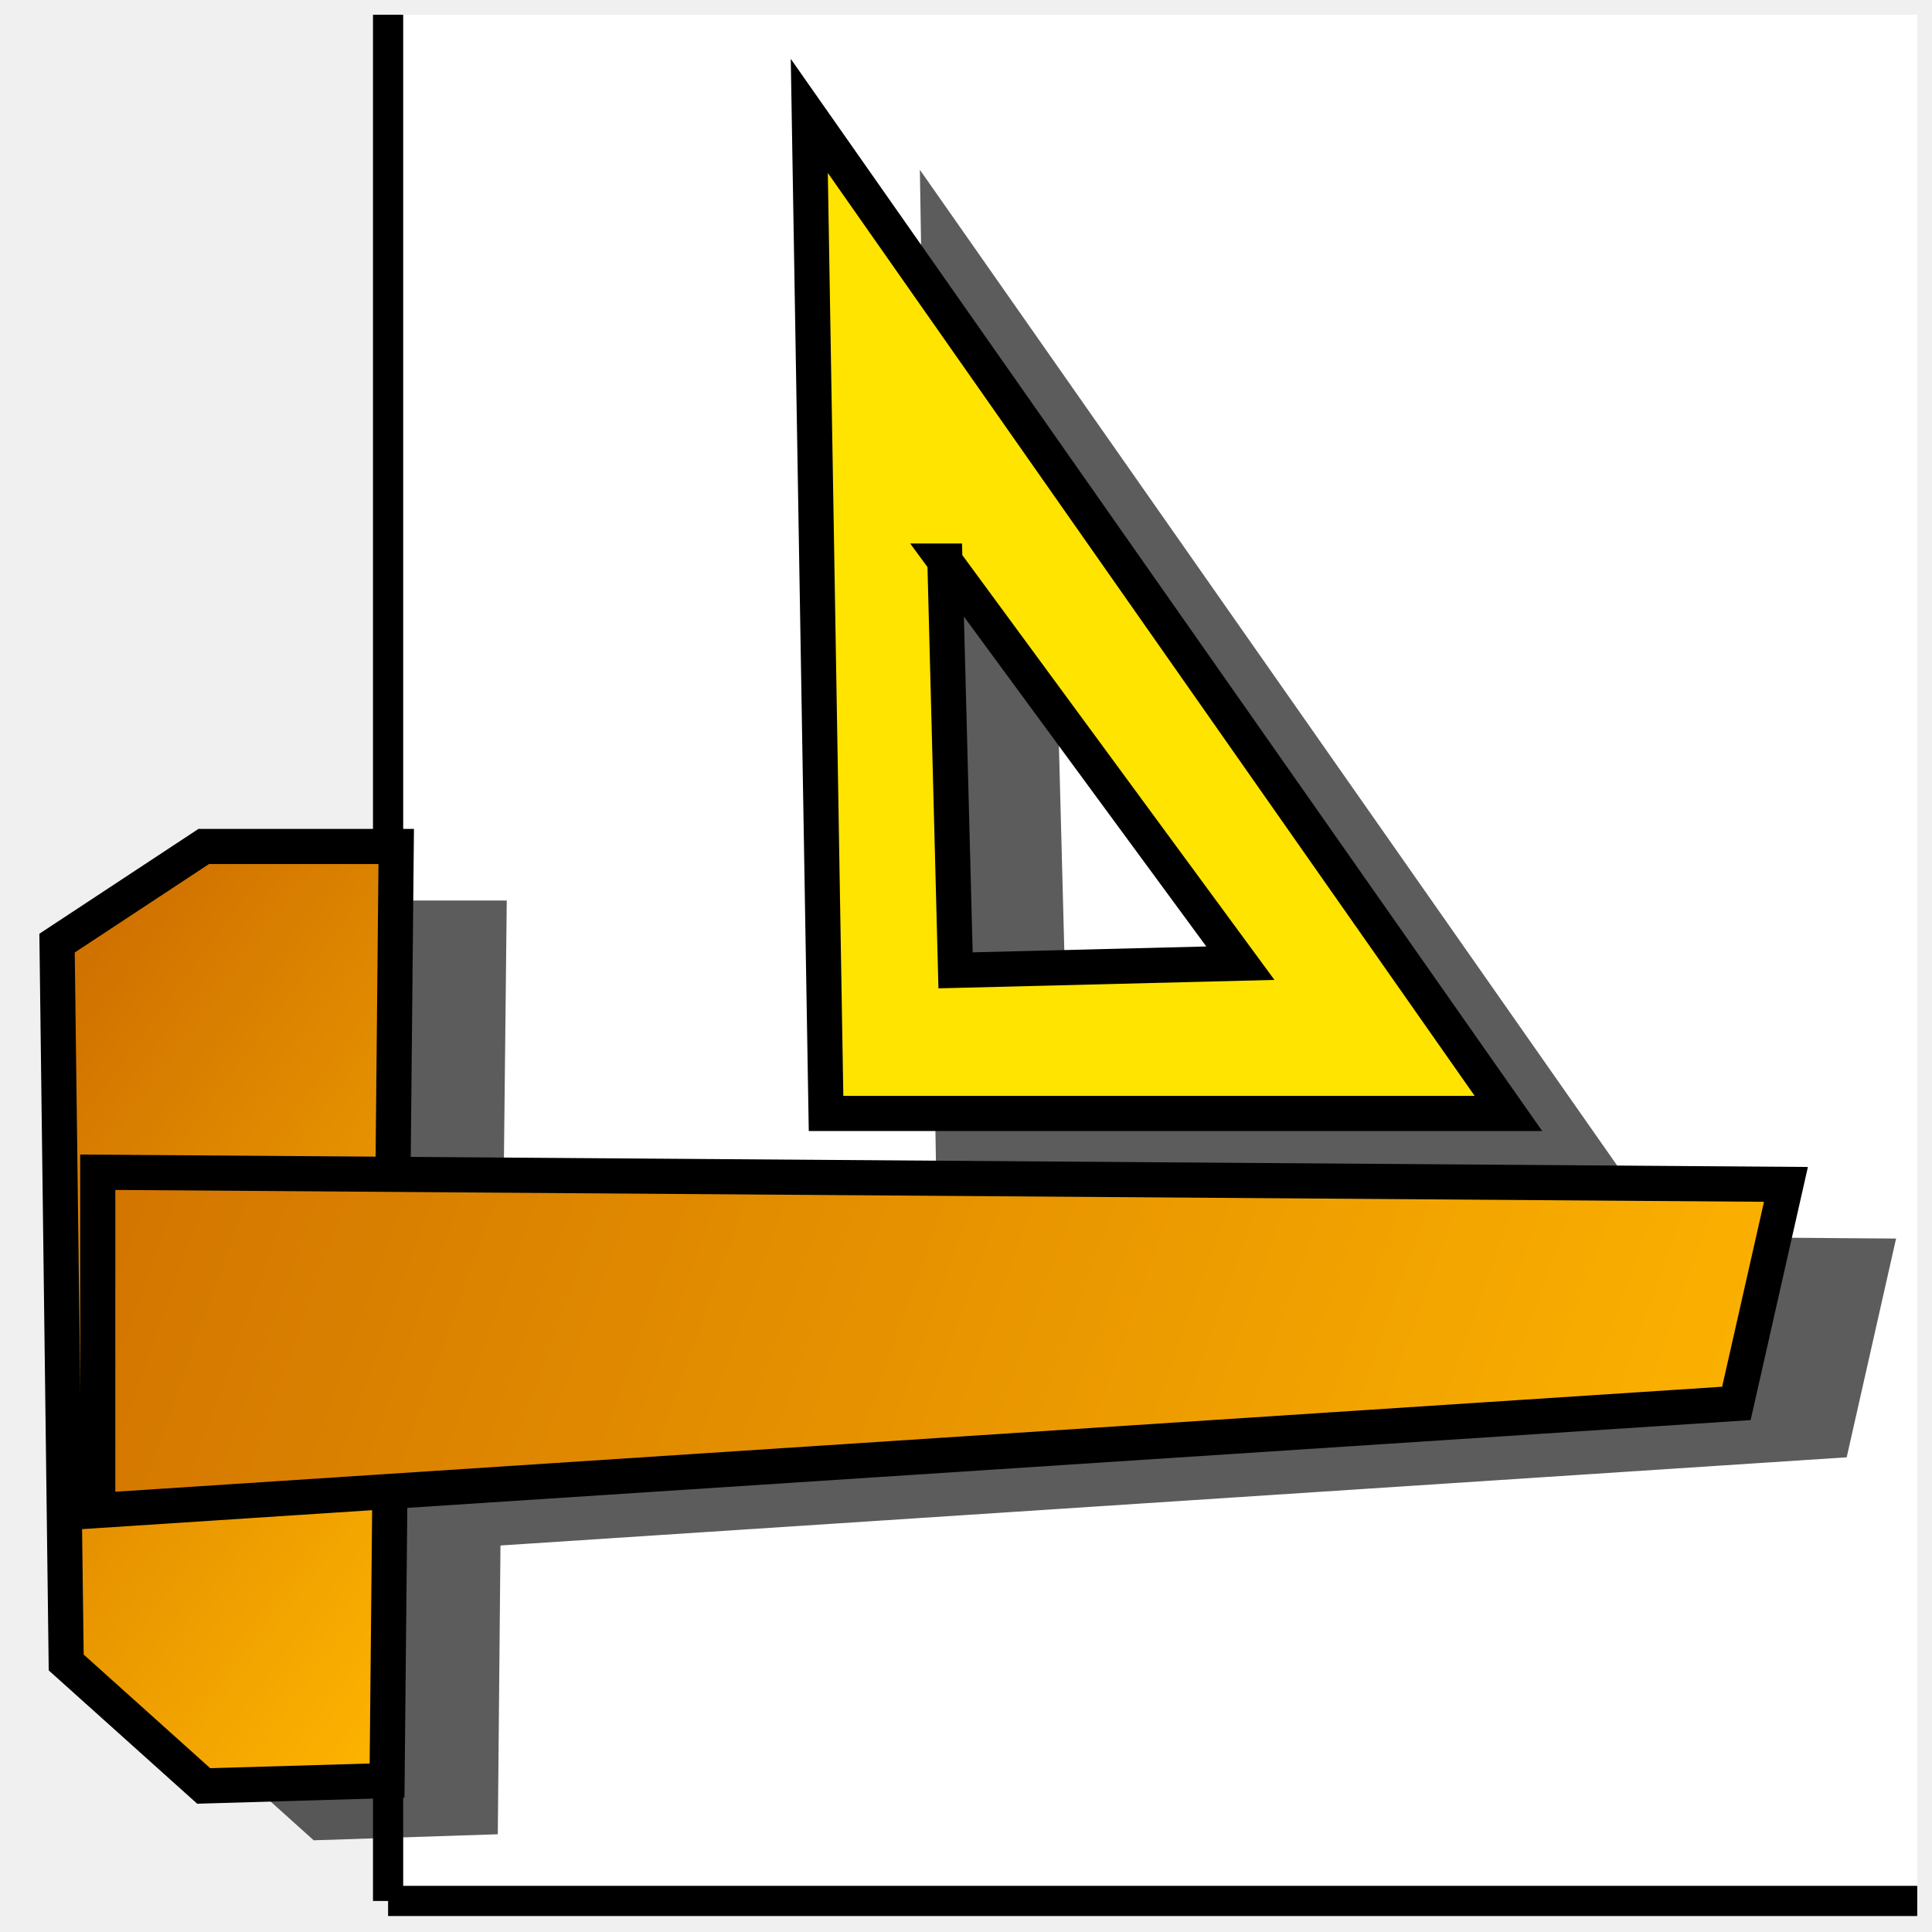
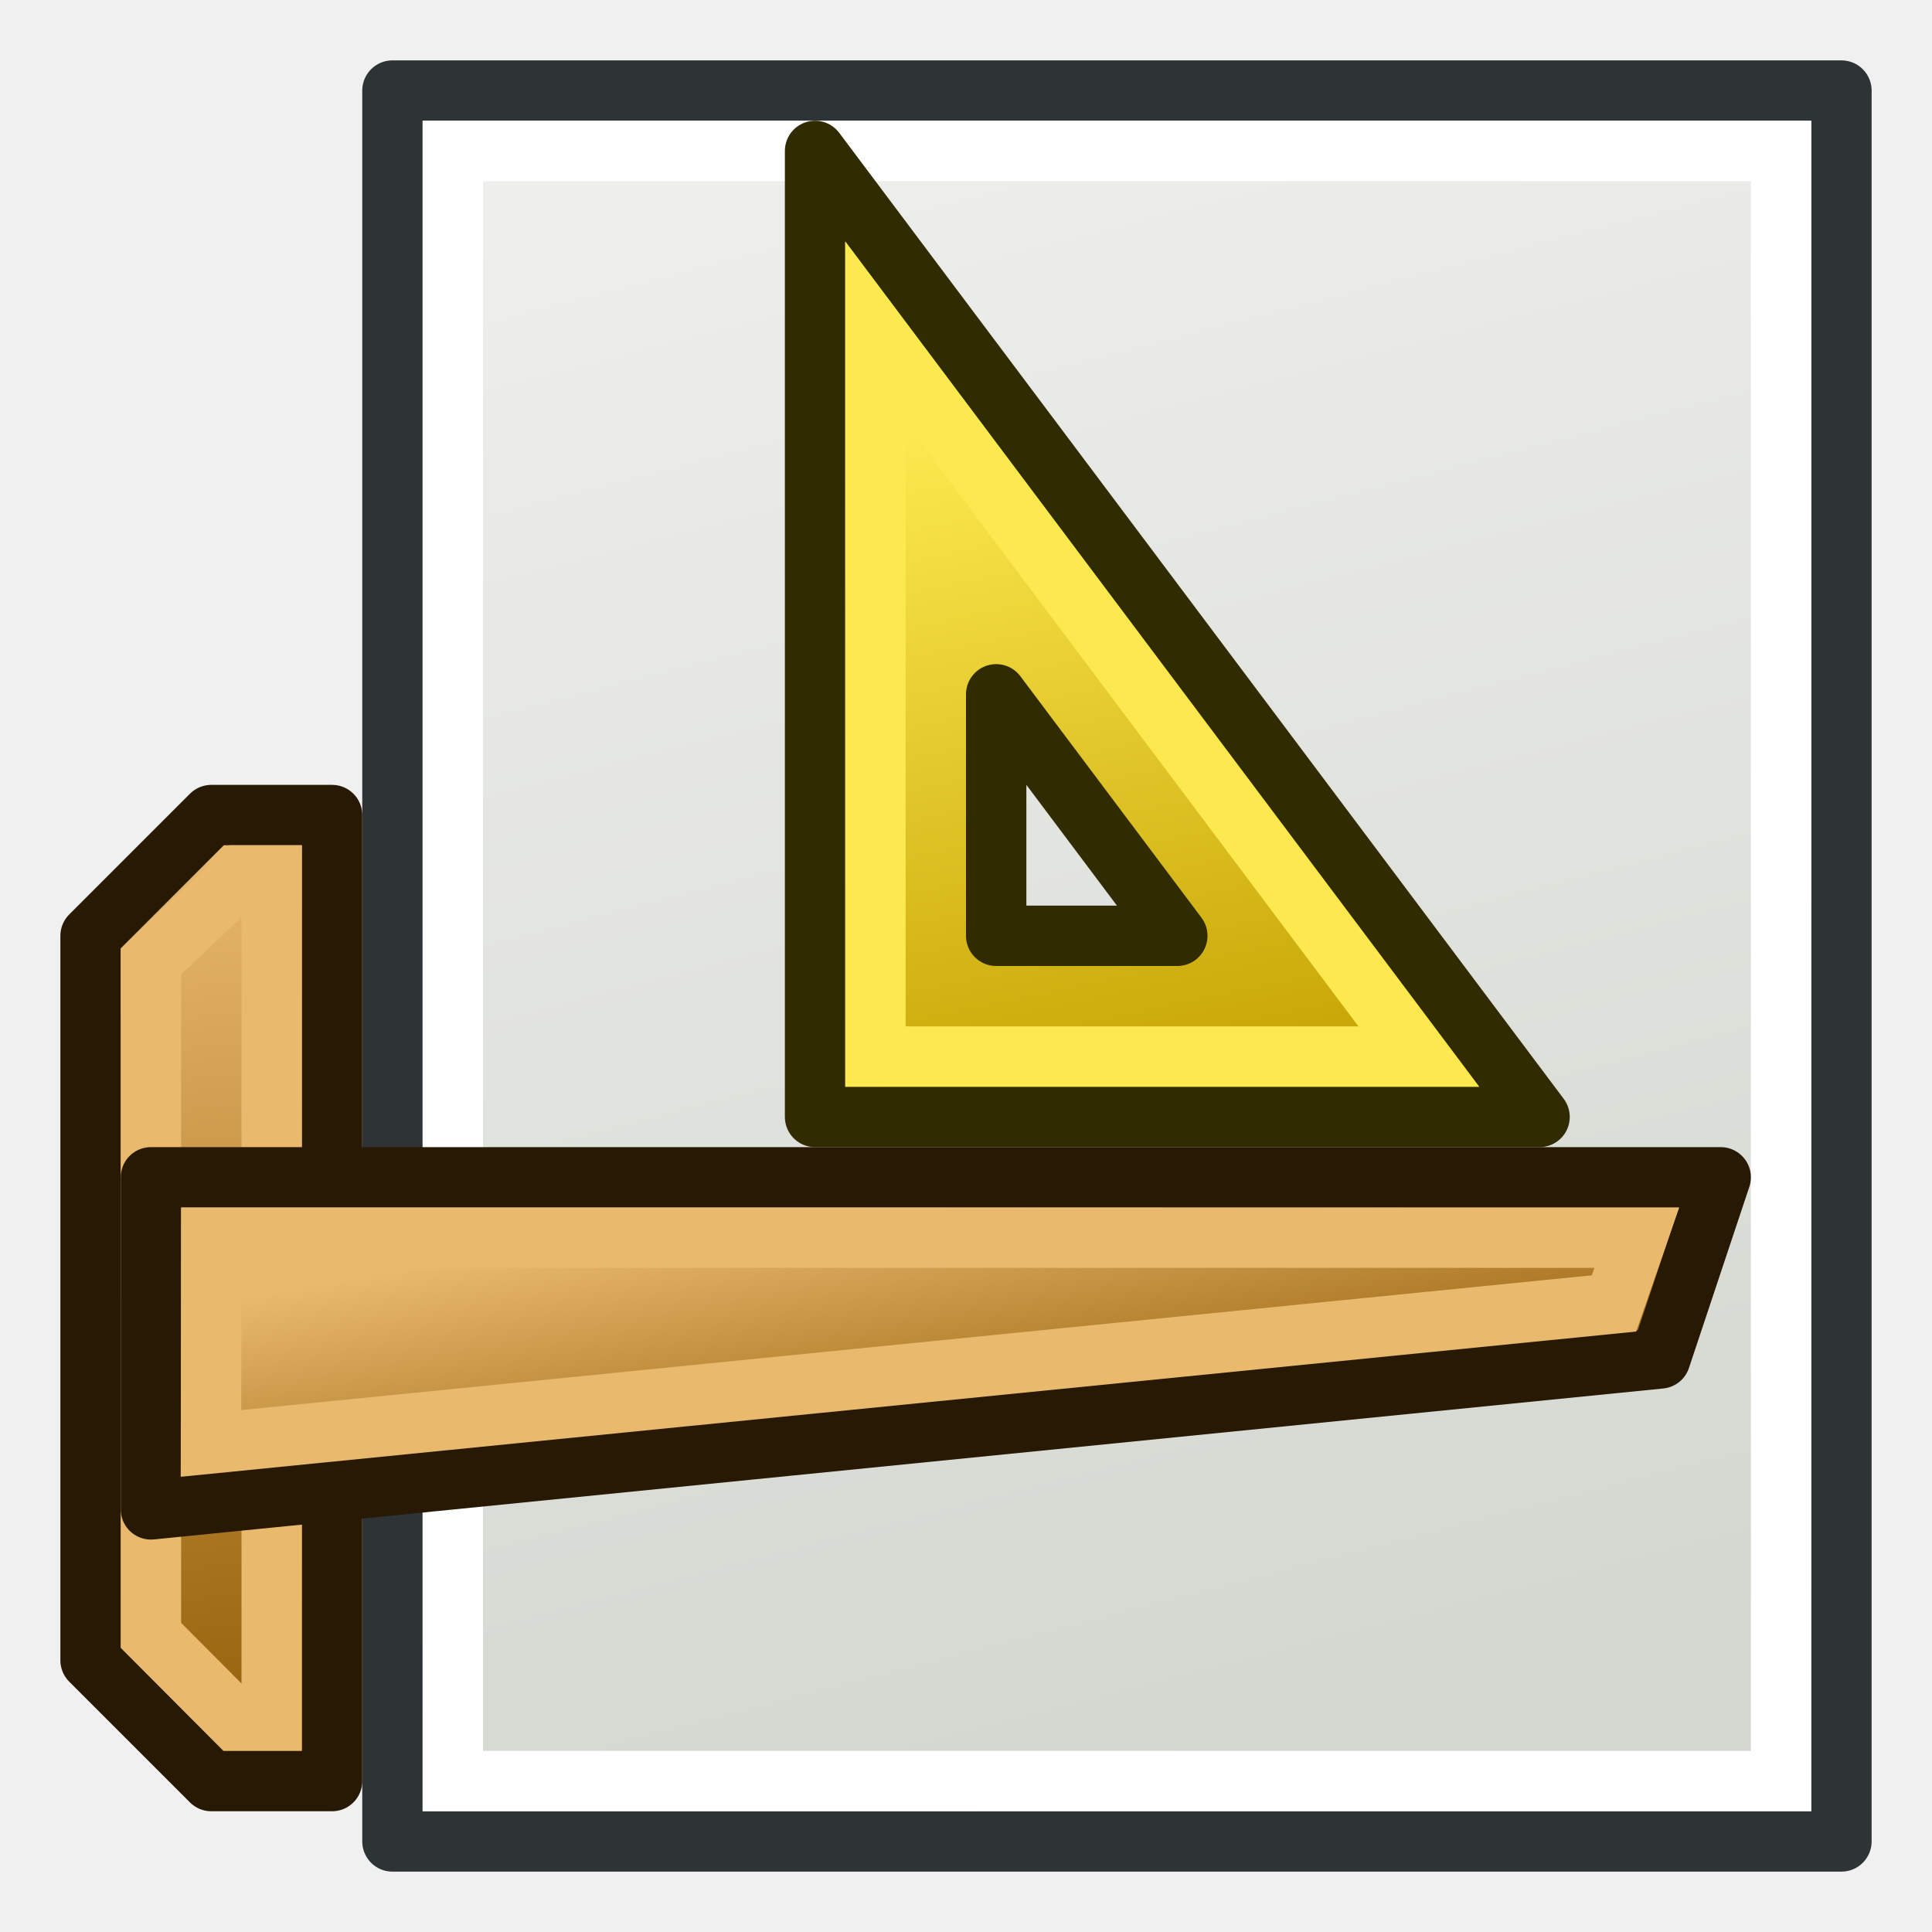
<svg xmlns="http://www.w3.org/2000/svg" xmlns:ns1="http://www.openswatchbook.org/uri/2009/osb" xmlns:xlink="http://www.w3.org/1999/xlink" width="64px" height="64px" id="svg2980" version="1.1">
  <defs id="defs2982">
+     <linearGradient id="linearGradient3890">
+       <stop style="stop-color:#c4a000;stop-opacity:1" offset="0" id="stop3892" />
+       <stop style="stop-color:#fce94f;stop-opacity:1" offset="1" id="stop3894" />
+     </linearGradient>
+     <linearGradient id="linearGradient3829">
+       <stop style="stop-color:#8f5902;stop-opacity:1" offset="0" id="stop3831" />
+       <stop style="stop-color:#e9b96e;stop-opacity:1" offset="1" id="stop3833" />
+     </linearGradient>
+     <linearGradient id="linearGradient3803">
+       <stop style="stop-color:#d3d7cf;stop-opacity:1" offset="0" id="stop3805" />
+       <stop style="stop-color:#eeeeec;stop-opacity:1" offset="1" id="stop3807" />
+     </linearGradient>
    <linearGradient id="linearGradient3855">
-       <stop style="stop-color:#d07200;stop-opacity:1;" offset="0" id="stop3857" />
-       <stop style="stop-color:#fcb200;stop-opacity:1;" offset="1" id="stop3859" />
+       <stop style="stop-color:#e9b96e;stop-opacity:1" offset="0" id="stop3857" />
+       <stop style="stop-color:#8f5902;stop-opacity:1" offset="1" id="stop3859" />
    </linearGradient>
    <linearGradient id="linearGradient3786" ns1:paint="solid">
      <stop style="stop-color:#a0eb07;stop-opacity:1;" offset="0" id="stop3788" />
    </linearGradient>
    <linearGradient id="linearGradient3864">
      <stop id="stop3866" offset="0" style="stop-color:#71b2f8;stop-opacity:1;" />
      <stop id="stop3868" offset="1" style="stop-color:#002795;stop-opacity:1;" />
    </linearGradient>
    <linearGradient id="linearGradient3377">
      <stop style="stop-color:#ffaa00;stop-opacity:1;" offset="0" id="stop3379" />
      <stop style="stop-color:#faff2b;stop-opacity:1;" offset="1" id="stop3381" />
    </linearGradient>
-     <linearGradient xlink:href="#linearGradient3855" id="linearGradient3861" x1="3.983" y1="31.552" x2="60.769" y2="51.094" gradientUnits="userSpaceOnUse" gradientTransform="matrix(0.9519897,0,0,0.9165193,0.07298588,1.729114)" />
-     <linearGradient xlink:href="#linearGradient3855" id="linearGradient3863" x1="3.983" y1="31.552" x2="23.853" y2="45.687" gradientUnits="userSpaceOnUse" gradientTransform="matrix(0.9519897,0,0,0.9165193,0.07298588,1.729114)" />
+     <linearGradient xlink:href="#linearGradient3855" id="linearGradient3863" x1="5.175" y1="28.664" x2="9.377" y2="63.578" gradientUnits="userSpaceOnUse" gradientTransform="matrix(0.9519897,0,0,0.9165193,0.07298588,1.729114)" />
    <linearGradient gradientTransform="translate(63.40641,58.25808)" xlink:href="#linearGradient3855-2" id="linearGradient3861-4" x1="3.983" y1="31.552" x2="60.769" y2="51.094" gradientUnits="userSpaceOnUse" />
    <linearGradient id="linearGradient3855-2">
      <stop style="stop-color:#d07200;stop-opacity:1;" offset="0" id="stop3857-1" />
      <stop style="stop-color:#fcb200;stop-opacity:1;" offset="1" id="stop3859-6" />
    </linearGradient>
    <linearGradient xlink:href="#linearGradient3855-2" id="linearGradient3863-2" x1="3.983" y1="31.552" x2="23.853" y2="45.687" gradientUnits="userSpaceOnUse" />
    <linearGradient id="linearGradient3880">
      <stop style="stop-color:#d07200;stop-opacity:1;" offset="0" id="stop3882" />
      <stop style="stop-color:#fcb200;stop-opacity:1;" offset="1" id="stop3884" />
    </linearGradient>
    <linearGradient gradientTransform="translate(63.40641,58.25808)" y2="45.687" x2="23.853" y1="31.552" x1="3.983" gradientUnits="userSpaceOnUse" id="linearGradient3889" xlink:href="#linearGradient3855-2" />
    <linearGradient xlink:href="#linearGradient3855-2" id="linearGradient3921" gradientUnits="userSpaceOnUse" gradientTransform="translate(63.40641,58.25808)" x1="3.983" y1="31.552" x2="23.853" y2="45.687" />
+     <linearGradient xlink:href="#linearGradient3803" id="linearGradient3809" x1="40" y1="59" x2="26" y2="5" gradientUnits="userSpaceOnUse" />
+     <linearGradient xlink:href="#linearGradient3829" id="linearGradient3835" x1="21" y1="52" x2="19" y2="41" gradientUnits="userSpaceOnUse" />
+     <linearGradient xlink:href="#linearGradient3855-5" id="linearGradient3863-7" x1="5.175" y1="28.664" x2="9.377" y2="63.578" gradientUnits="userSpaceOnUse" gradientTransform="matrix(0.9519897,0,0,0.9165193,0.07298588,1.729114)" />
+     <linearGradient id="linearGradient3855-5">
+       <stop style="stop-color:#e9b96e;stop-opacity:1" offset="0" id="stop3857-3" />
+       <stop style="stop-color:#8f5902;stop-opacity:1" offset="1" id="stop3859-5" />
+     </linearGradient>
+     <linearGradient xlink:href="#linearGradient3890" id="linearGradient3896" x1="37" y1="38" x2="32" y2="14" gradientUnits="userSpaceOnUse" />
  </defs>
  <g id="layer1">
-     <rect style="opacity:1;fill:#ffffff;fill-opacity:1;stroke:none" id="rect3924" width="50.655" height="62.483" x="12.856" y="0.489" />
-     <path style="fill:none;stroke:#000000;stroke-width:1px;stroke-linecap:butt;stroke-linejoin:miter;stroke-opacity:1" d="m 12.856,0.489 0,62.483" id="path3926" />
-     <path style="opacity:0.639;fill:#000000;fill-opacity:1;stroke:none" d="m 30.472,5.625 0.535,33.052 22.61,0 L 30.472,5.625 z M 34.964,20.376 44.752,33.694 35.321,33.923 34.964,20.376 z m -24.573,9.452 -4.849,3.208 0.297,23.83 4.552,4.096 6.099,-0.2 0.089,-9.566 44.595,-2.921 1.636,-7.246 -46.142,-0.344 0.119,-10.855 -6.396,0 z" id="path3010-7" />
-     <path style="fill:url(#linearGradient3863);fill-opacity:1;stroke:#000000;stroke-width:1.164;stroke-linecap:butt;stroke-linejoin:miter;stroke-miterlimit:4;stroke-opacity:1;stroke-dasharray:none" d="M 6.748,28.041 1.89,31.242 2.193,55.072 6.748,59.162 12.822,58.984 13.125,28.041 z" id="path3010" />
-     <path style="fill:url(#linearGradient3861);fill-opacity:1;stroke:#000000;stroke-width:1.164;stroke-linecap:butt;stroke-linejoin:miter;stroke-miterlimit:4;stroke-opacity:1;stroke-dasharray:none" d="m 59.162,39.234 -1.642,7.256 -54.282,3.547 0,-11.205 z" id="path3012" />
-     <path style="fill:#ffe400;fill-opacity:1;stroke:#000000;stroke-width:1.164;stroke-linecap:butt;stroke-linejoin:miter;stroke-miterlimit:4;stroke-opacity:1;stroke-dasharray:none" d="m 26.809,3.84 0.555,33.045 22.605,0 L 26.809,3.84 z m 4.491,14.745 9.789,13.322 -9.435,0.237 -0.353,-13.559 z" id="path3782" />
-     <path style="fill:none;stroke:#000000;stroke-width:1px;stroke-linecap:butt;stroke-linejoin:miter;stroke-opacity:1" d="m 12.856,62.971 50.655,0" id="path3928" />
+     <rect style="fill:url(#linearGradient3809);fill-opacity:1;stroke:#2e3436;stroke-width:2;stroke-linecap:round;stroke-linejoin:round;stroke-miterlimit:4;stroke-opacity:1;stroke-dasharray:none" id="rect3783" width="48" height="58" x="13" y="3" />
+     <path style="fill:url(#linearGradient3863);fill-opacity:1;stroke:#271903;stroke-width:2;stroke-linecap:round;stroke-linejoin:round;stroke-miterlimit:4;stroke-opacity:1;stroke-dasharray:none" d="m 7,27 -4,4 0,24 4,4 4,0 0,-32 z" id="path3010" />
+     <rect style="fill:none;stroke:#ffffff;stroke-width:2;stroke-linecap:round;stroke-linejoin:miter;stroke-miterlimit:4;stroke-opacity:1;stroke-dasharray:none" id="rect3783-3" width="44" height="54" x="15" y="5" />
+     <path style="fill:url(#linearGradient3896);fill-opacity:1;stroke:#302b00;stroke-width:2;stroke-linecap:round;stroke-linejoin:round;stroke-miterlimit:4;stroke-opacity:1;stroke-dasharray:none" d="m 27,5 0,32 24,0 z m 6,18 6,8 -6,0 z" id="path3782" />
+     <path style="fill:none;stroke:#e9b96e;stroke-width:2;stroke-linecap:round;stroke-linejoin:miter;stroke-miterlimit:4;stroke-opacity:1;stroke-dasharray:none" d="M 8,29 5,31.853 5,54.172 7.816,57 9,57 9,29 z" id="path3010-6" />
+     <path style="fill:url(#linearGradient3835);fill-opacity:1;stroke:#271903;stroke-width:2;stroke-linecap:round;stroke-linejoin:round;stroke-miterlimit:4;stroke-opacity:1;stroke-dasharray:none" d="M 57,39 55,45 5,50 5,39 z" id="path3012" />
+     <path style="fill:none;stroke:#e9b96e;stroke-width:2;stroke-linecap:round;stroke-linejoin:miter;stroke-miterlimit:4;stroke-opacity:1;stroke-dasharray:none" d="M 54.221,41 53.466,43.178 6.988,47.816 7,41 z" id="path3012-6" />
+     <path style="fill:none;stroke:#fce94f;stroke-width:2;stroke-linecap:round;stroke-linejoin:miter;stroke-miterlimit:4;stroke-opacity:1;stroke-dasharray:none" d="m 29,11 0,24 18,0 z" id="path3782-2" />
  </g>
</svg>
